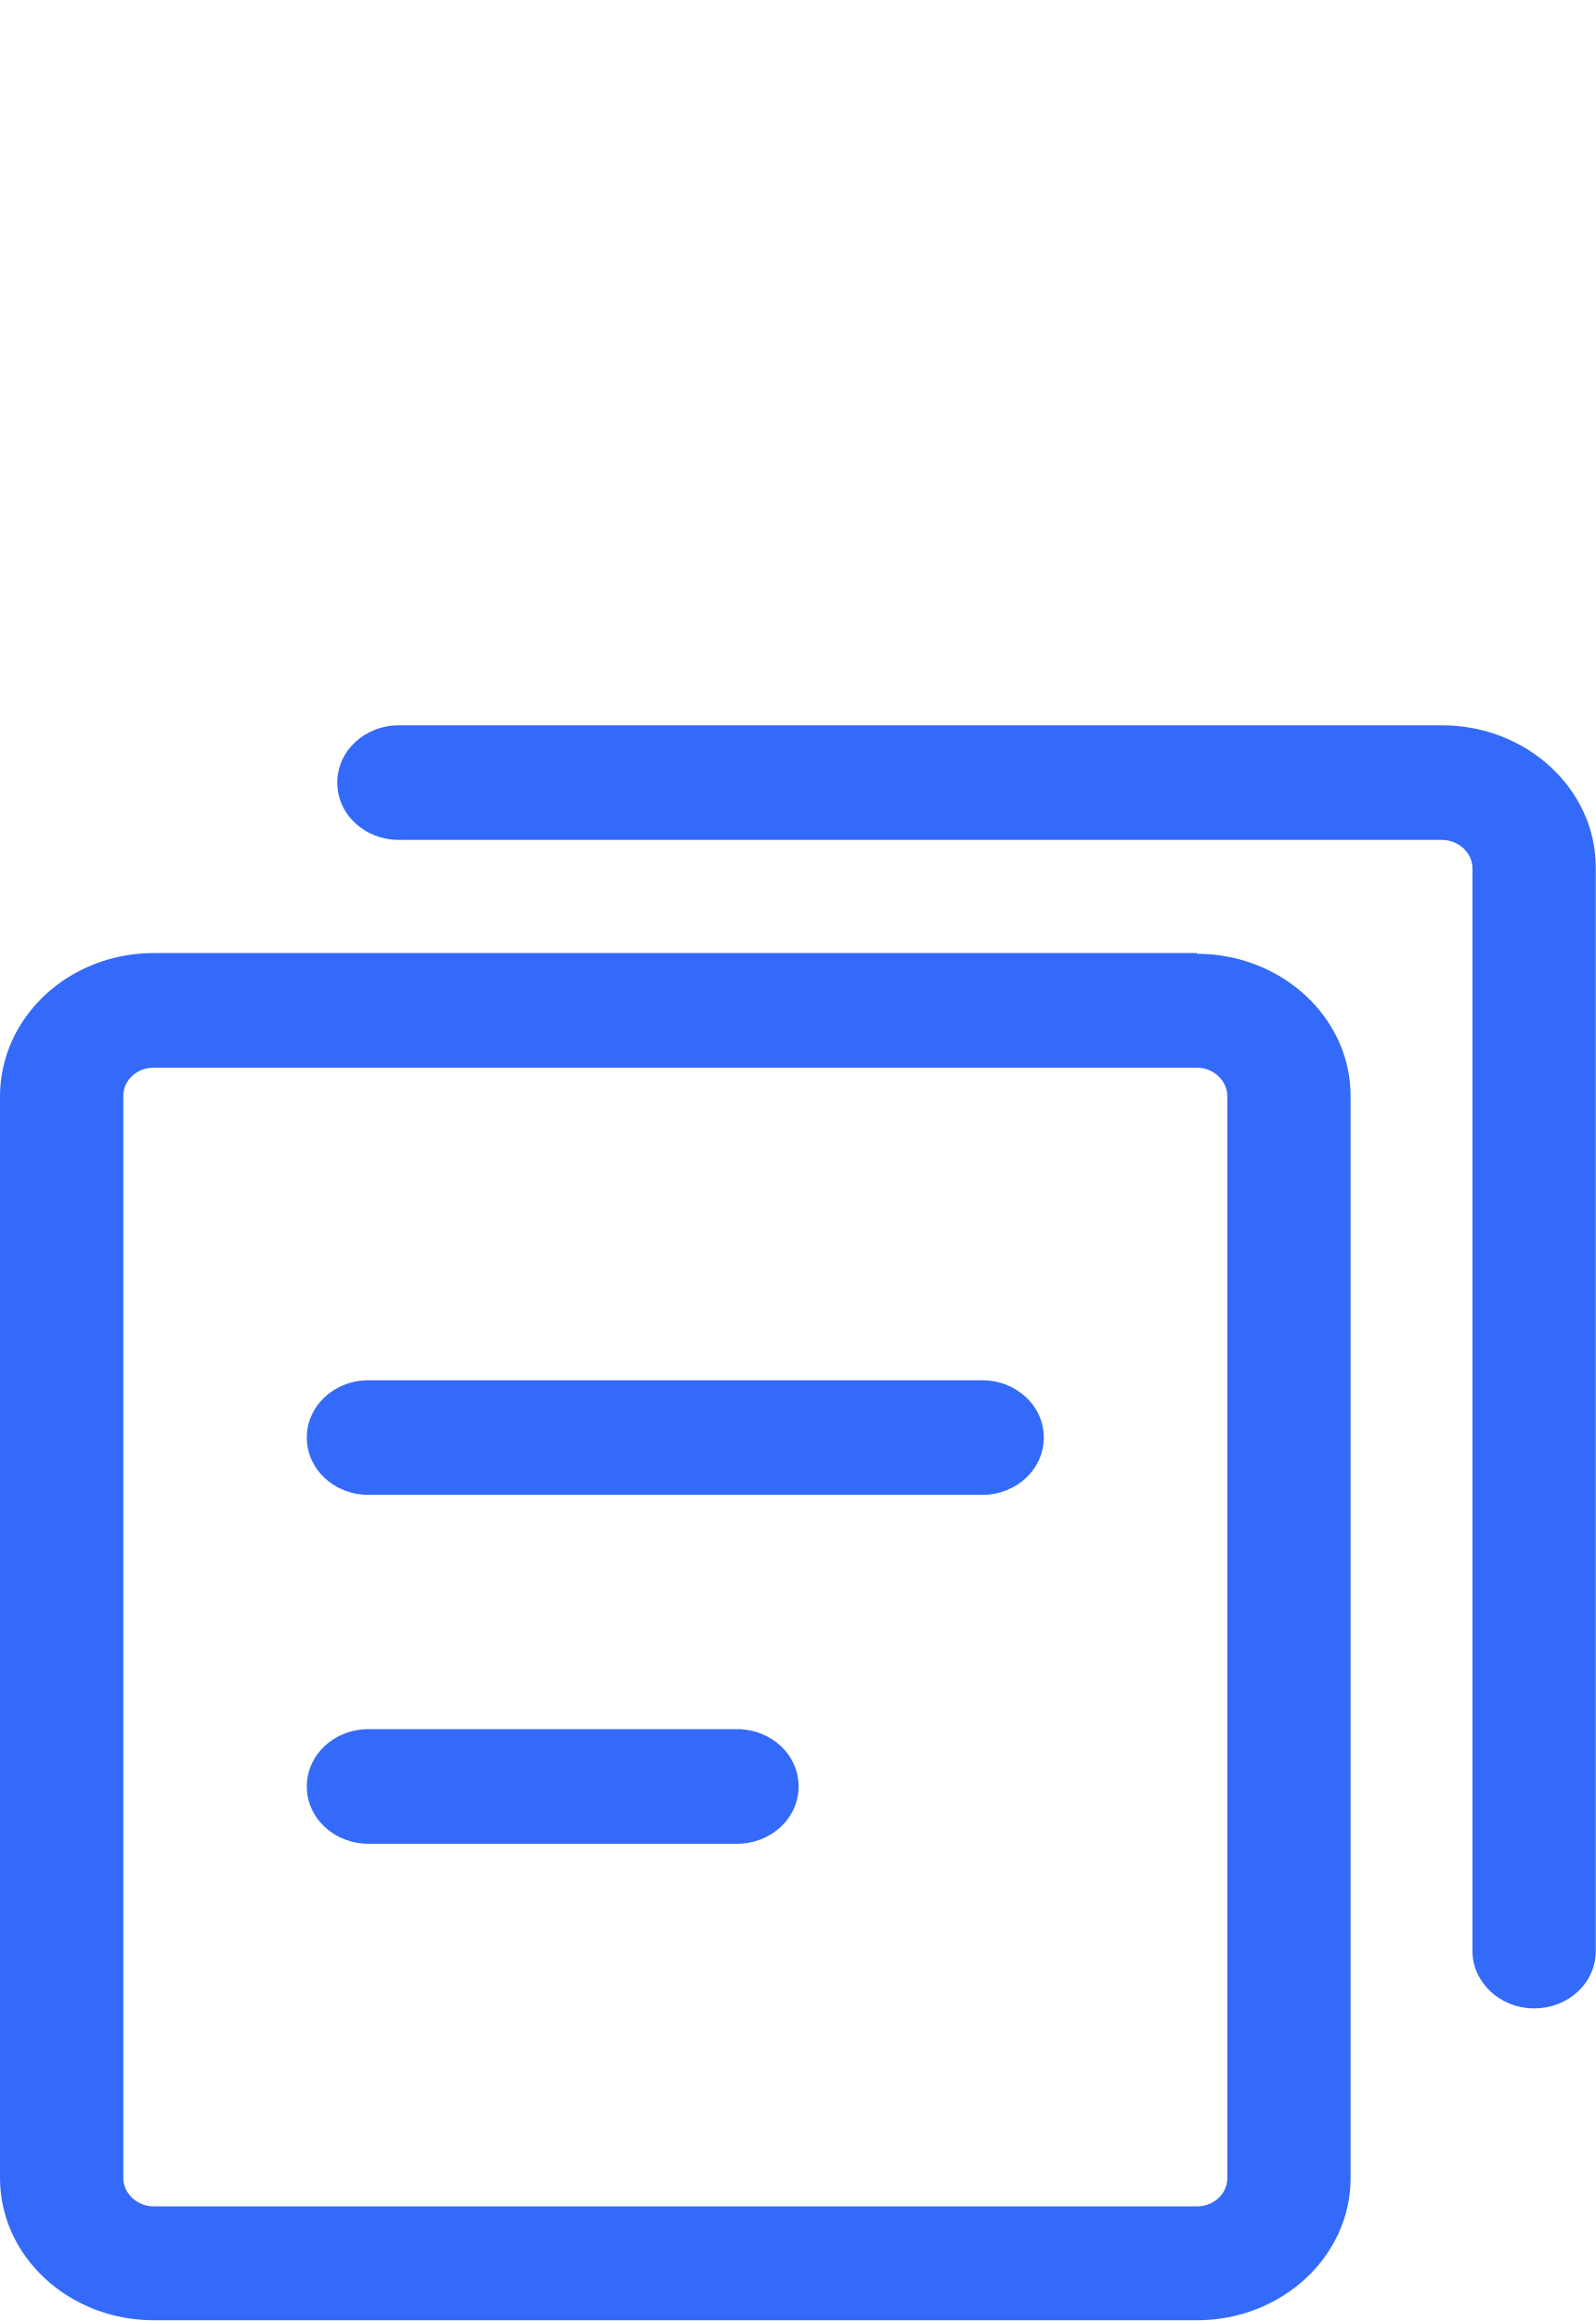
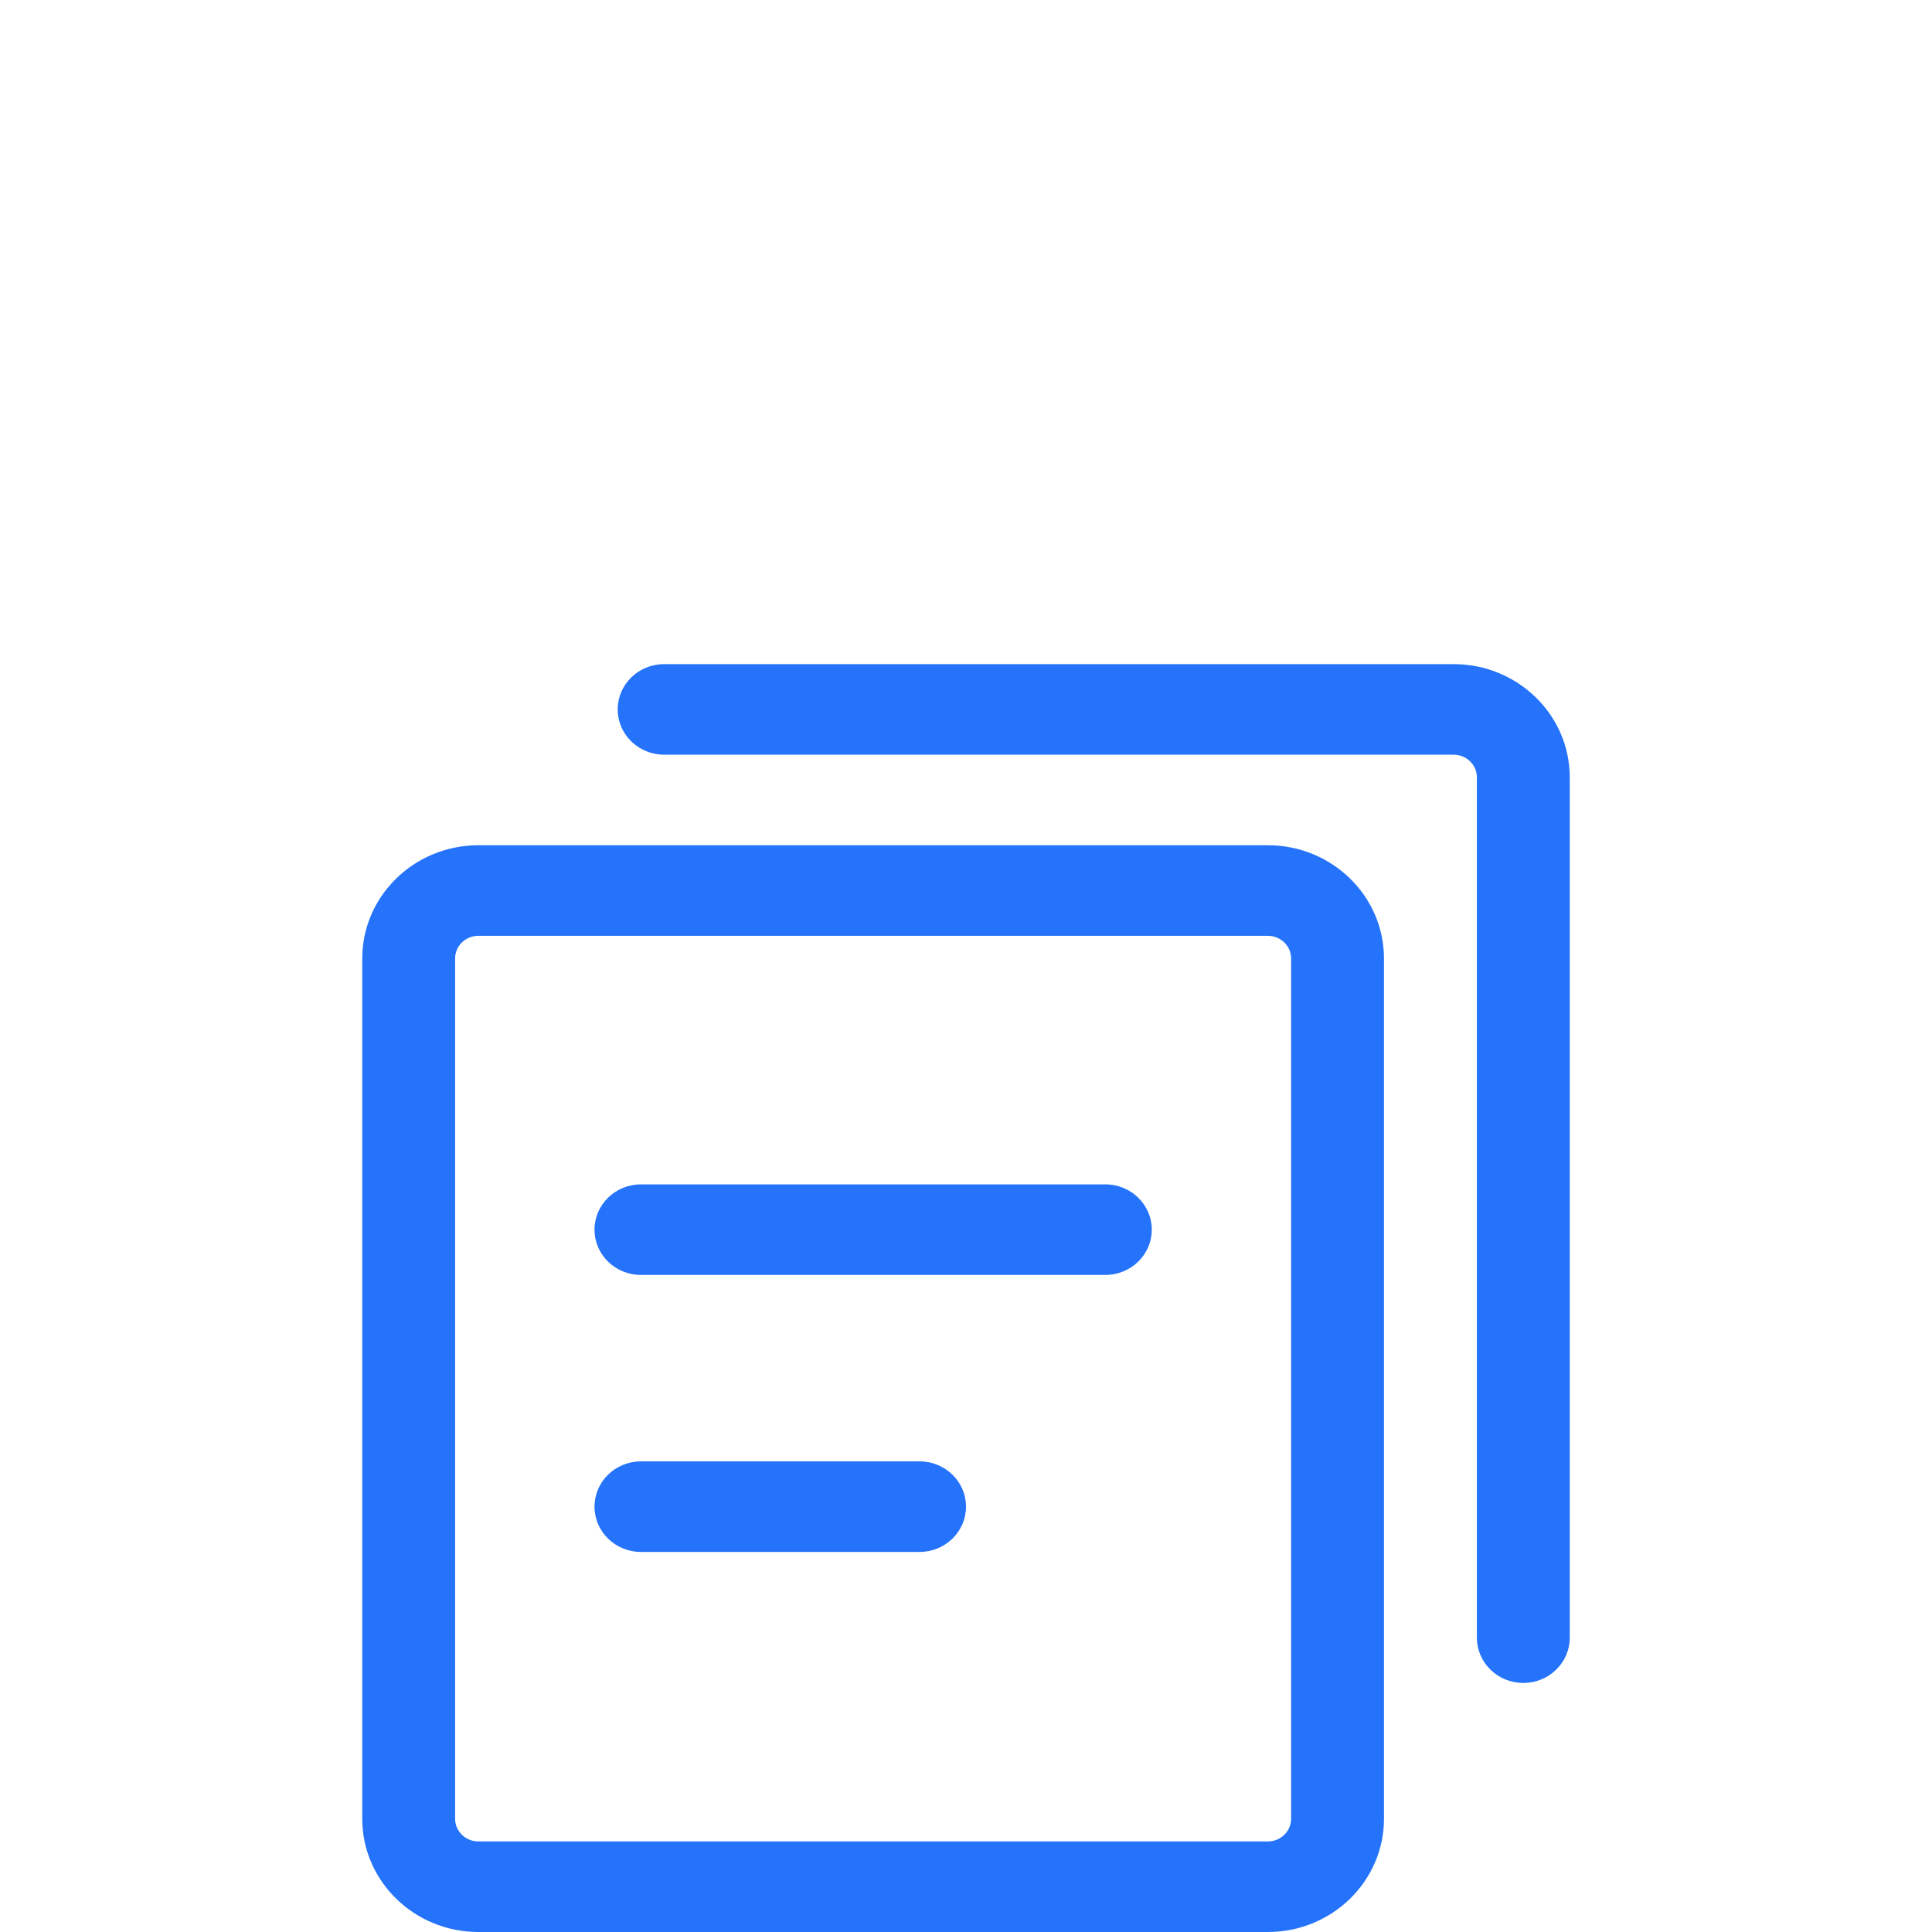
- <svg xmlns="http://www.w3.org/2000/svg" viewBox="0 -10 22 32">
-   <g fill="#336afa">
-     <path d="m16.5 3.14h-14.38c-1.17 0-2.11.88-2.12 1.96v14.93c0 1.08.95 1.96 2.12 1.96h14.38c1.17 0 2.12-.88 2.12-1.96v-14.92c0-1.08-.95-1.96-2.12-1.96zm.42 16.89c0 .22-.19.39-.42.39h-14.38c-.23 0-.42-.18-.42-.39v-14.92c0-.22.19-.39.42-.39h14.38c.23 0 .42.18.42.39v14.93z" />
-     <path d="m19.88 0h-14.38c-.47 0-.85.35-.85.79s.38.79.85.79h14.38c.23 0 .42.18.42.39v14.93c0 .43.38.79.85.79s.85-.35.85-.79v-14.94c0-1.08-.95-1.96-2.12-1.96z" />
-     <path d="m13.54 9.03h-8.46c-.47 0-.85.35-.85.79s.38.79.85.79h8.46c.47 0 .85-.35.85-.79s-.38-.79-.85-.79zm-3.38 4.81h-5.08c-.47 0-.85.35-.85.79s.38.79.85.79h5.08c.47 0 .85-.35.85-.79s-.38-.79-.85-.79z" />
+ <svg xmlns="http://www.w3.org/2000/svg" height="32" viewBox="0 0 32 32" width="32">
+   <g fill="none" fill-rule="evenodd">
+     <rect height="32" rx="2" width="32" />
+     <g fill="#2473fa" fill-rule="nonzero" transform="translate(6 11)">
+       <path d="m15 3h-13.077c-1.062.001-1.922.84-1.923 1.875v14.25c0 1.034.863 1.875 1.923 1.875h13.077c1.061 0 1.923-.841 1.923-1.875v-14.25c0-1.034-.862-1.875-1.923-1.875zm.385 16.125c0 .206-.173.375-.385.375h-13.077c-.212 0-.385-.168-.385-.375v-14.25c0-.207.172-.375.385-.375h13.077c.212 0 .385.168.385.375z" />
+       <path d="m18.077 0h-13.077c-.425 0-.769.336-.769.75s.344.75.769.75h13.077c.212 0 .385.168.385.375v14.25c0 .414.344.75.769.75.425 0 .769-.336.769-.75v-14.25c0-1.034-.862-1.875-1.923-1.875z" />
+       <path d="m12.308 8.617h-7.692c-.425 0-.769.336-.769.75s.344.75.769.75h7.692c.425 0 .769-.336.769-.75s-.344-.75-.769-.75zm-3.077 4.588h-4.615c-.425 0-.769.336-.769.75s.344.75.769.75h4.615c.425 0 .769-.336.769-.75s-.344-.75-.769-.75z" />
+     </g>
  </g>
</svg>
